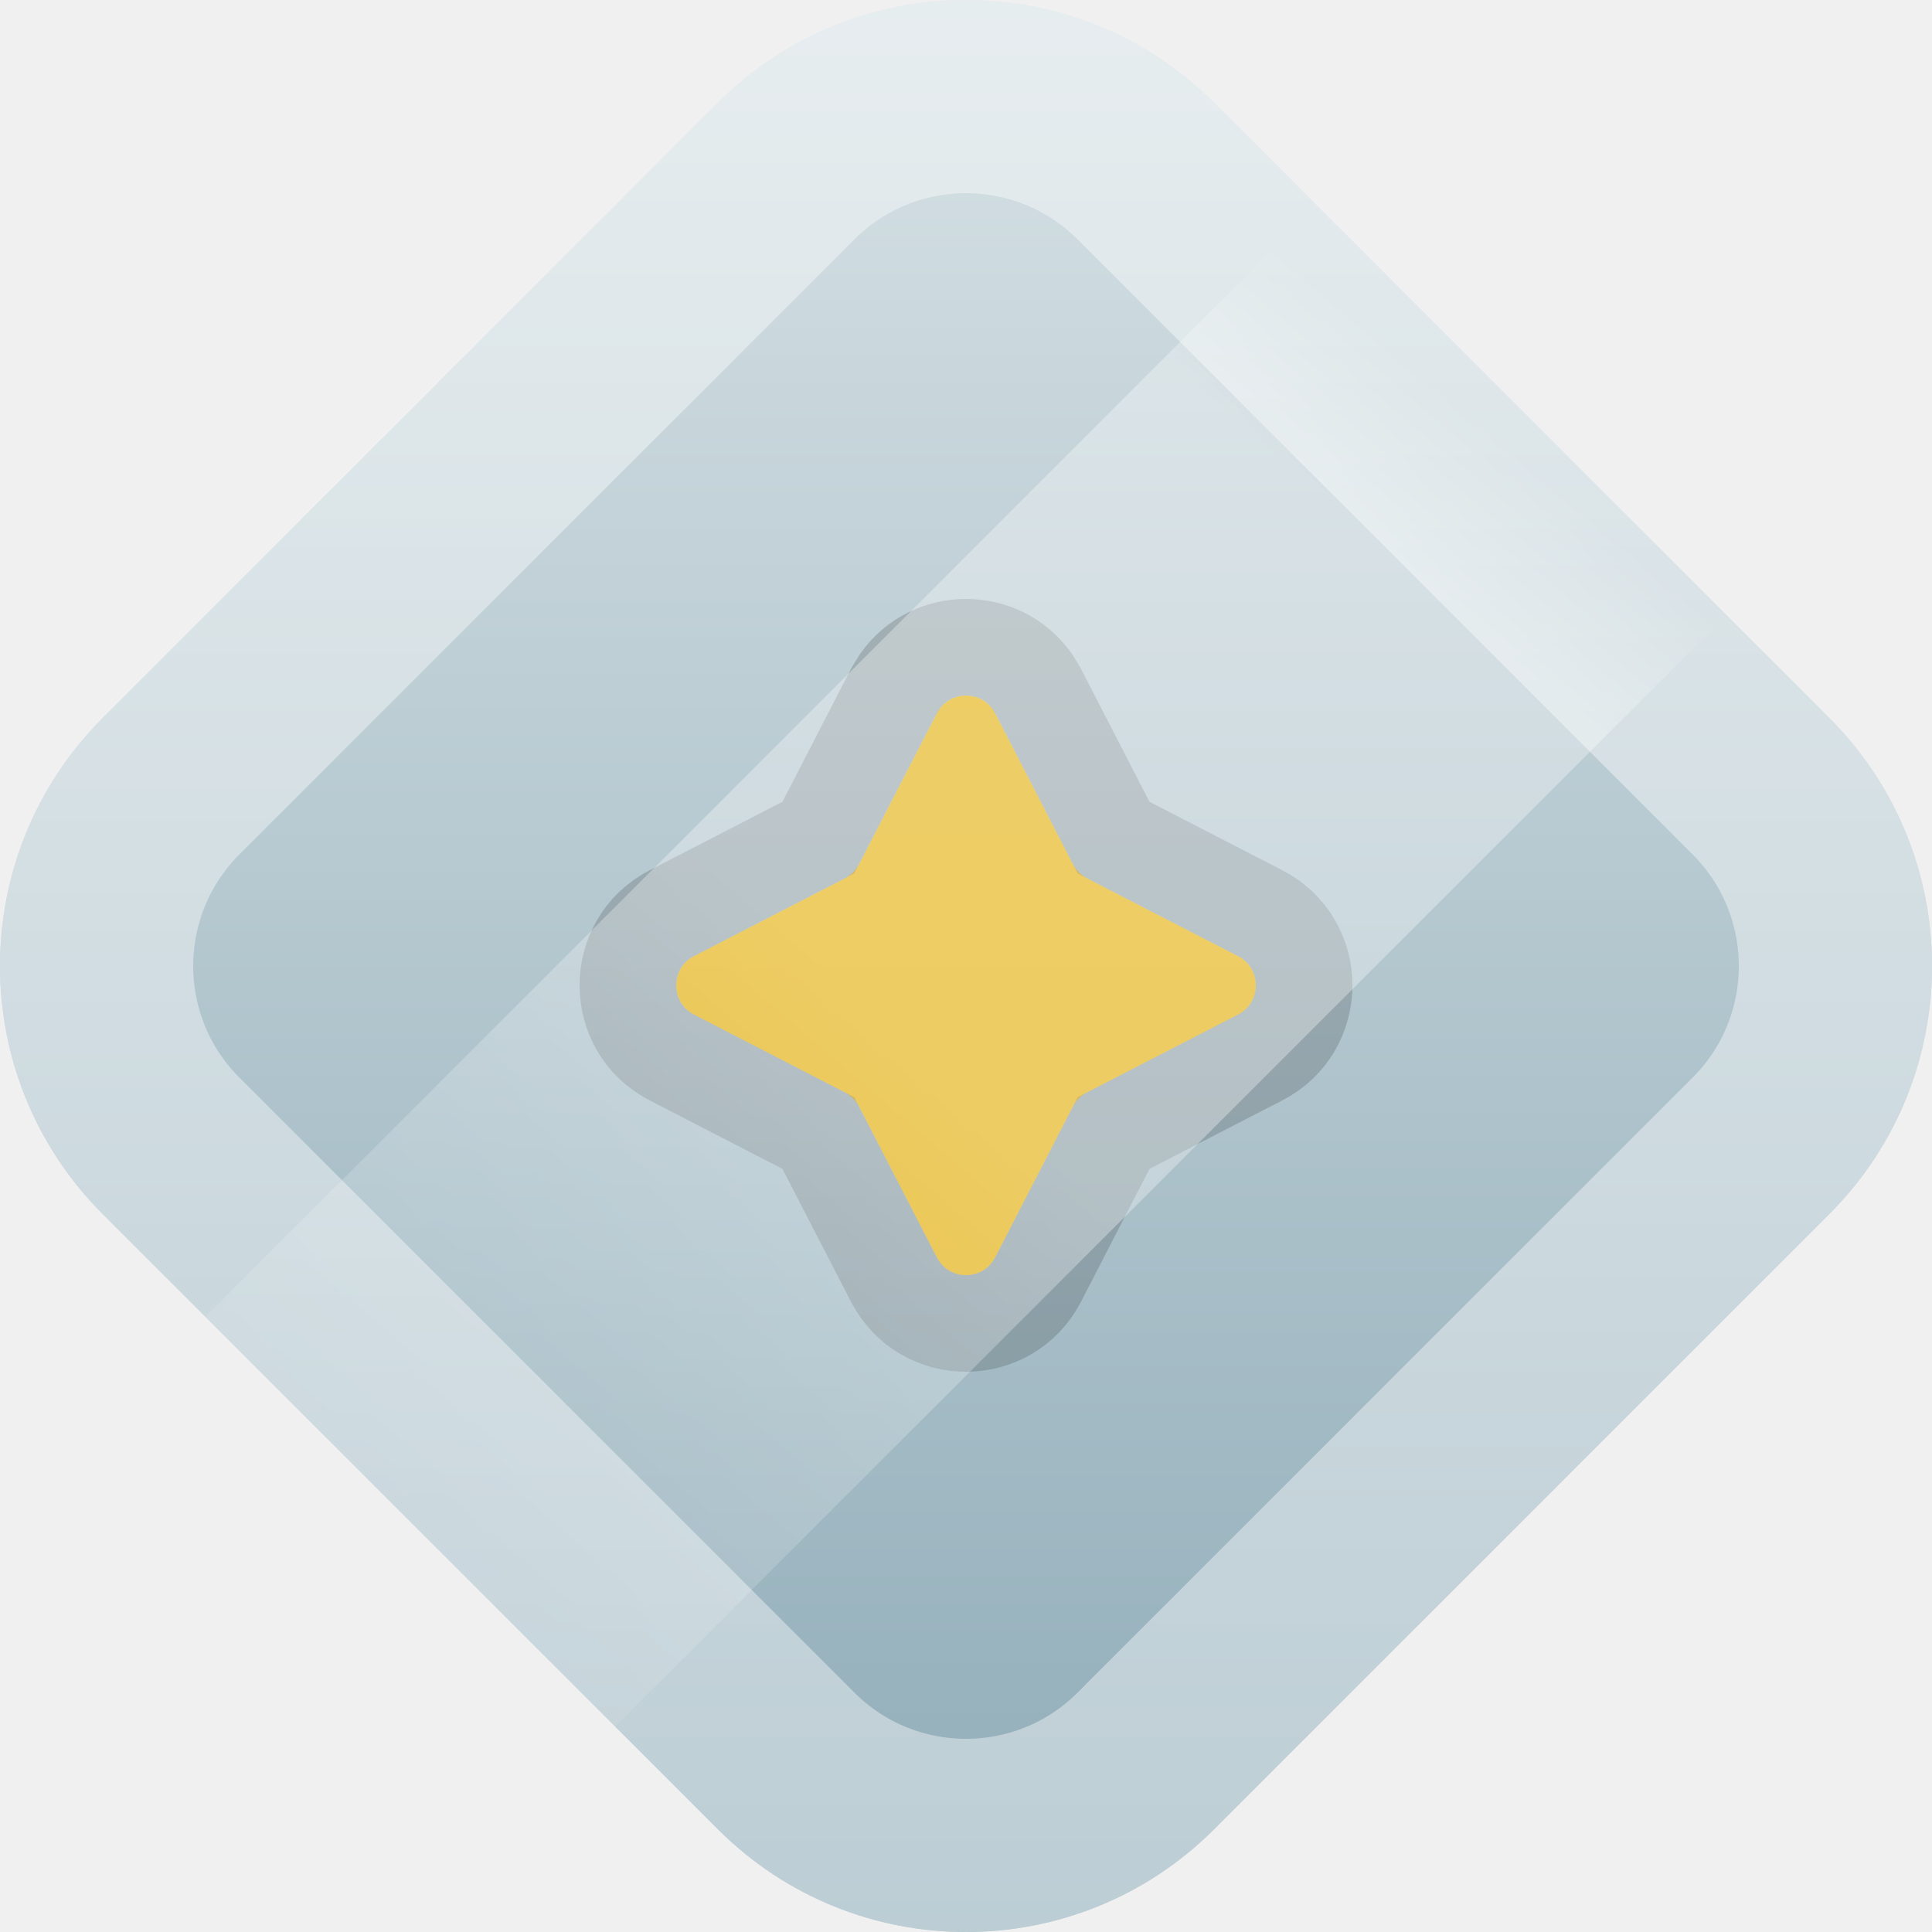
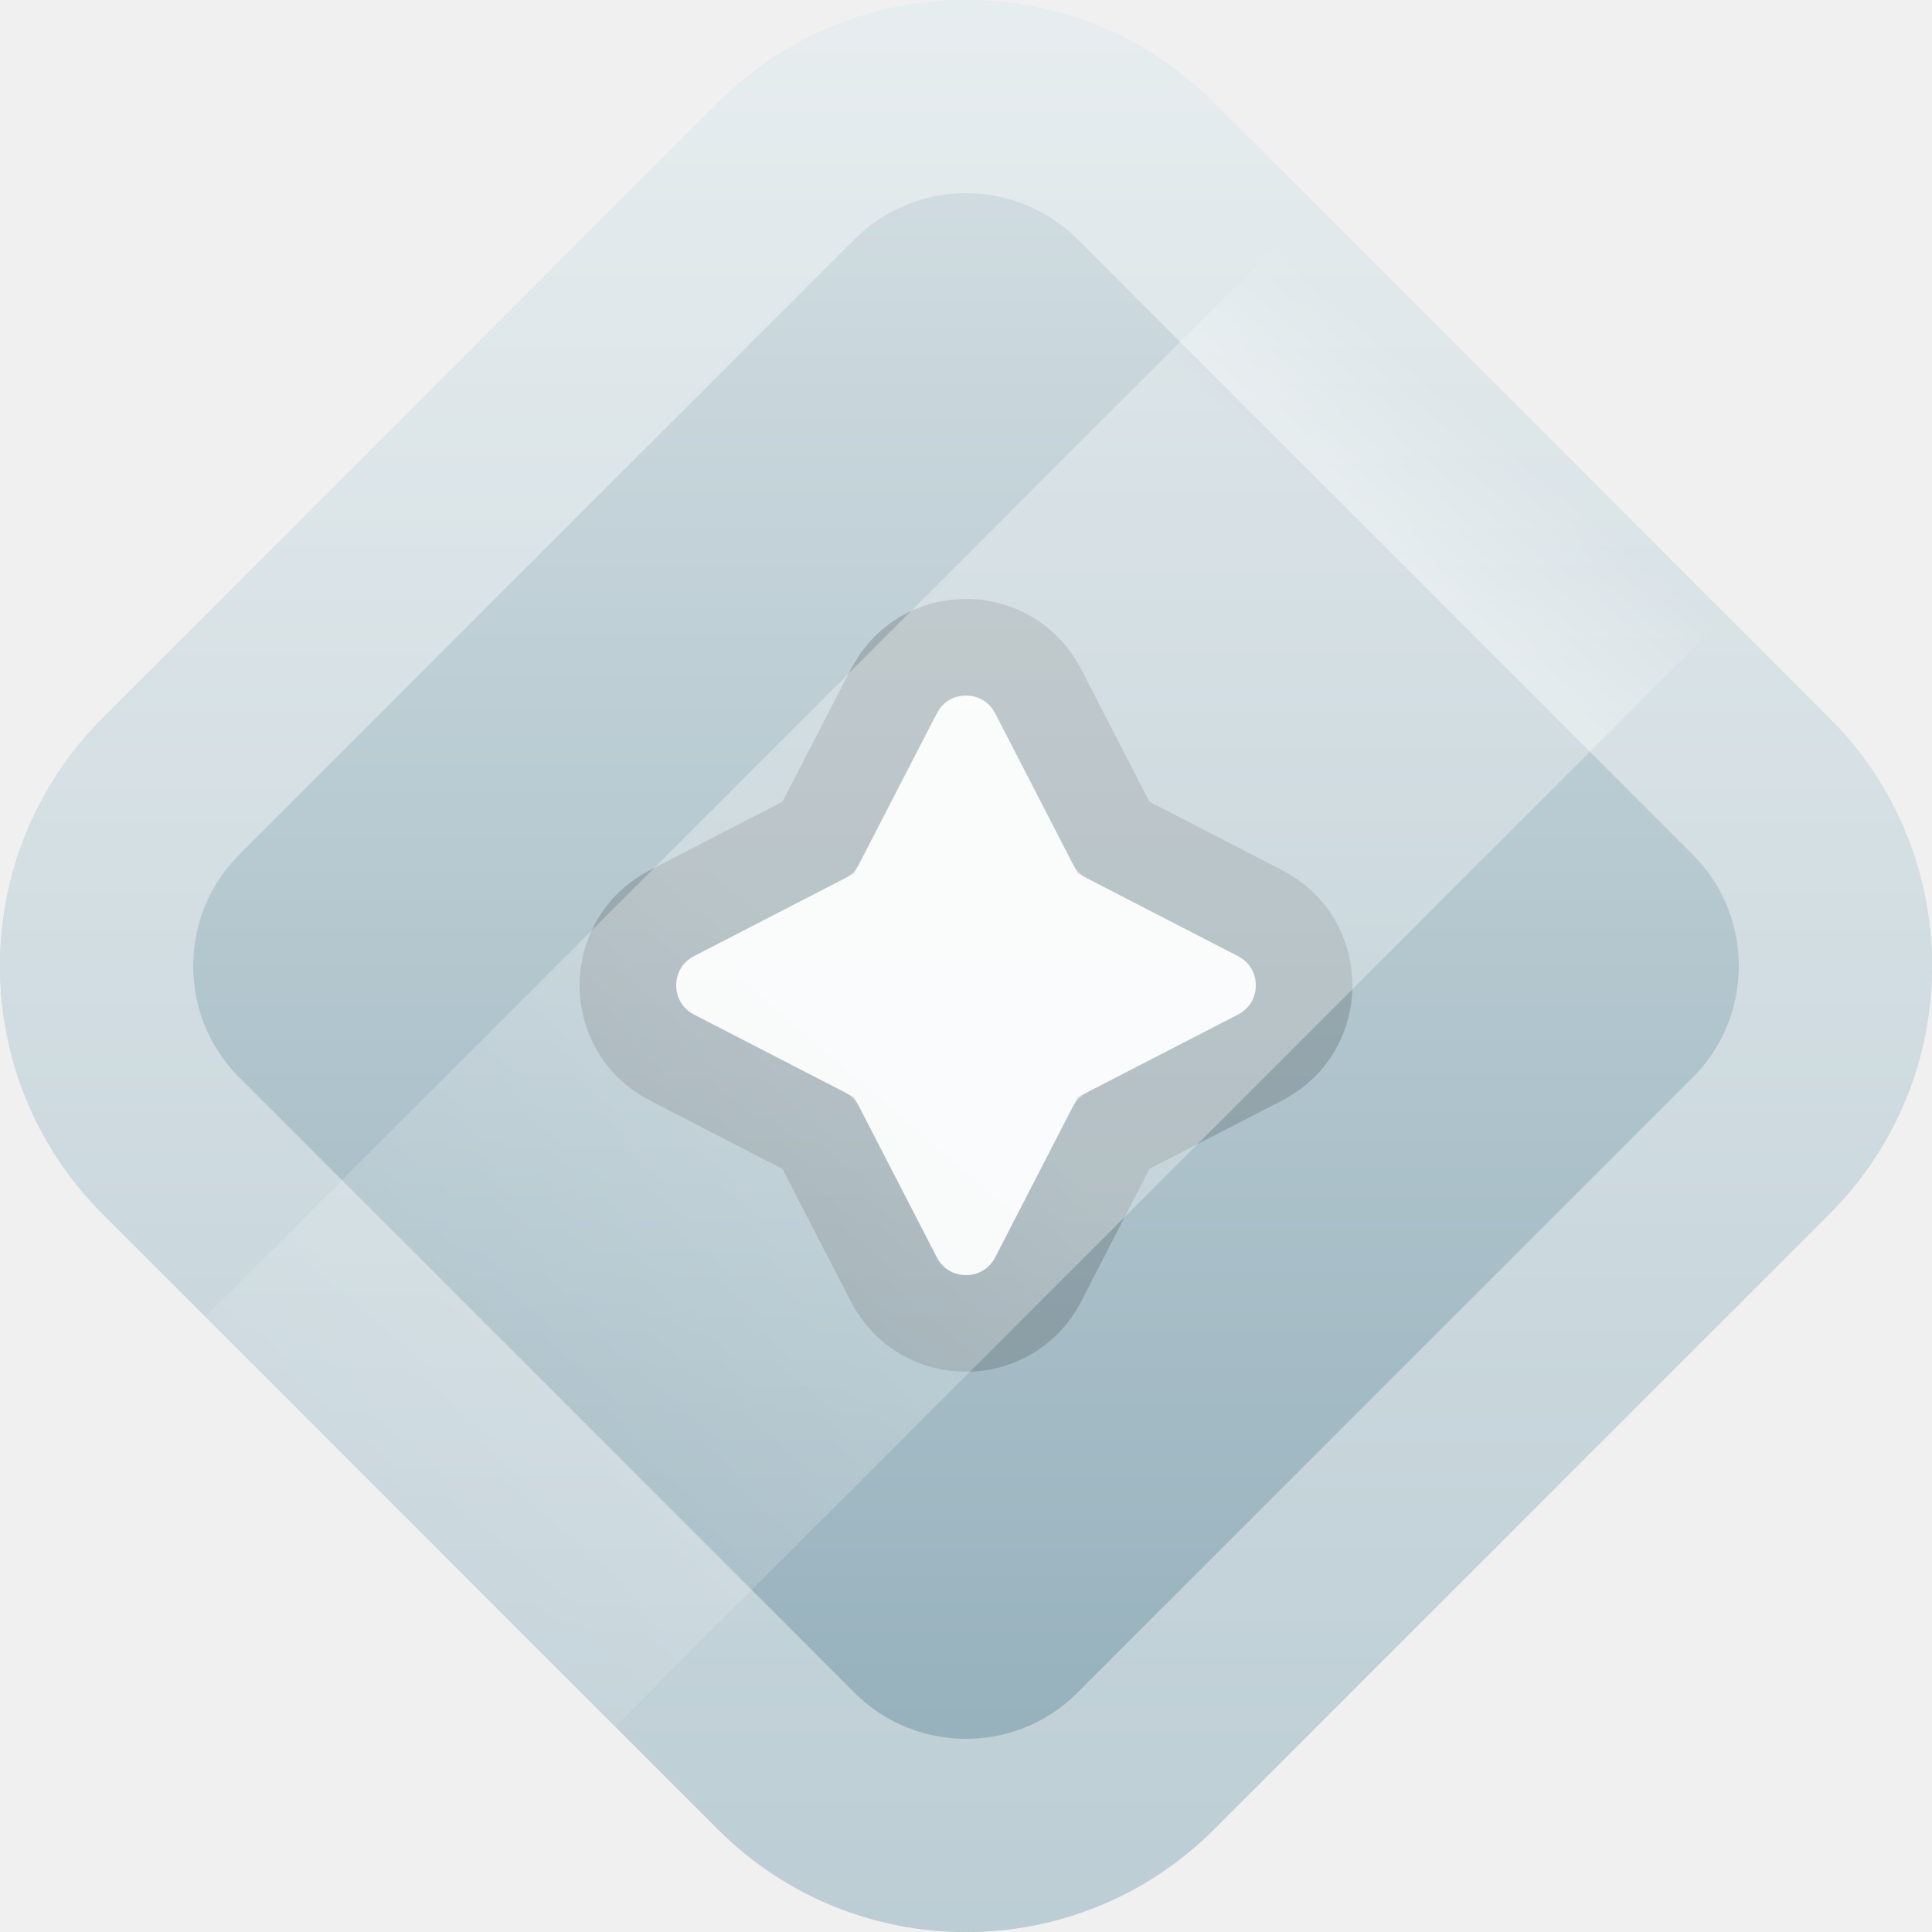
<svg xmlns="http://www.w3.org/2000/svg" width="20" height="20" viewBox="0 0 20 20" fill="none">
  <path d="M12.569 18.936C11.15 20.355 8.85 20.355 7.431 18.936L1.064 12.569C-0.355 11.15 -0.355 8.85 1.064 7.431L7.431 1.064C8.85 -0.355 11.15 -0.355 12.569 1.064L18.936 7.431C20.355 8.85 20.355 11.15 18.936 12.569L12.569 18.936Z" fill="url(#paint0_linear_1096_27646)" />
  <path d="M8.138 1.771C9.166 0.743 10.834 0.743 11.862 1.771L18.229 8.138C19.257 9.166 19.257 10.834 18.229 11.862L11.862 18.229C10.834 19.257 9.166 19.257 8.138 18.229L1.771 11.862C0.743 10.834 0.743 9.166 1.771 8.138L8.138 1.771Z" stroke="white" stroke-opacity="0.4" stroke-width="2" />
-   <path d="M9.698 7.385C9.824 7.139 10.176 7.139 10.302 7.385L11.107 8.946C11.14 9.009 11.191 9.06 11.254 9.093L12.816 9.898C13.062 10.024 13.062 10.376 12.816 10.503L11.254 11.308C11.191 11.34 11.14 11.391 11.107 11.454L10.302 13.016C10.176 13.262 9.824 13.262 9.698 13.016L8.893 11.454C8.86 11.391 8.809 11.34 8.746 11.308L7.184 10.503C6.939 10.376 6.939 10.024 7.184 9.898L8.746 9.093C8.809 9.06 8.86 9.009 8.893 8.946L9.698 7.385Z" fill="#EAB308" fill-opacity="0.9" />
+   <path d="M9.698 7.385C9.824 7.139 10.176 7.139 10.302 7.385L11.107 8.946C11.14 9.009 11.191 9.06 11.254 9.093L12.816 9.898C13.062 10.024 13.062 10.376 12.816 10.503L11.254 11.308C11.191 11.34 11.14 11.391 11.107 11.454L10.302 13.016C10.176 13.262 9.824 13.262 9.698 13.016L8.893 11.454C8.86 11.391 8.809 11.34 8.746 11.308L7.184 10.503C6.939 10.376 6.939 10.024 7.184 9.898L8.746 9.093C8.809 9.06 8.86 9.009 8.893 8.946L9.698 7.385Z" fill="white" fill-opacity="0.9" />
  <path d="M9.318 7.049C9.649 6.584 10.351 6.584 10.682 7.049L10.747 7.155L11.528 8.671L13.045 9.453C13.652 9.766 13.652 10.634 13.045 10.947L11.528 11.729L10.747 13.245C10.434 13.852 9.566 13.852 9.253 13.245L8.471 11.729L6.955 10.947C6.348 10.634 6.348 9.766 6.955 9.453L8.471 8.671L9.253 7.155L9.318 7.049Z" stroke="black" stroke-opacity="0.16" />
  <path d="M17.873 6.368L6.368 17.873L2.126 13.631L13.631 2.126L17.873 6.368Z" fill="url(#paint3_linear_1096_27646)" fill-opacity="0.32" />
  <defs>
    <linearGradient id="paint0_linear_1096_27646" x1="10" y1="21.505" x2="10" y2="-1.505" gradientUnits="userSpaceOnUse">
      <stop stop-color="#8AA8B5" />
      <stop offset="1" stop-color="#DCE5E8" />
    </linearGradient>
    <linearGradient id="paint3_linear_1096_27646" x1="15.56" y1="0.641" x2="0.165" y2="18.566" gradientUnits="userSpaceOnUse">
      <stop offset="0.125" stop-color="white" stop-opacity="0" />
      <stop offset="0.195" stop-color="white" />
      <stop offset="0.376" stop-color="white" />
      <stop offset="0.495" stop-color="white" />
      <stop offset="0.929" stop-color="white" stop-opacity="0" />
    </linearGradient>
  </defs>
</svg>
